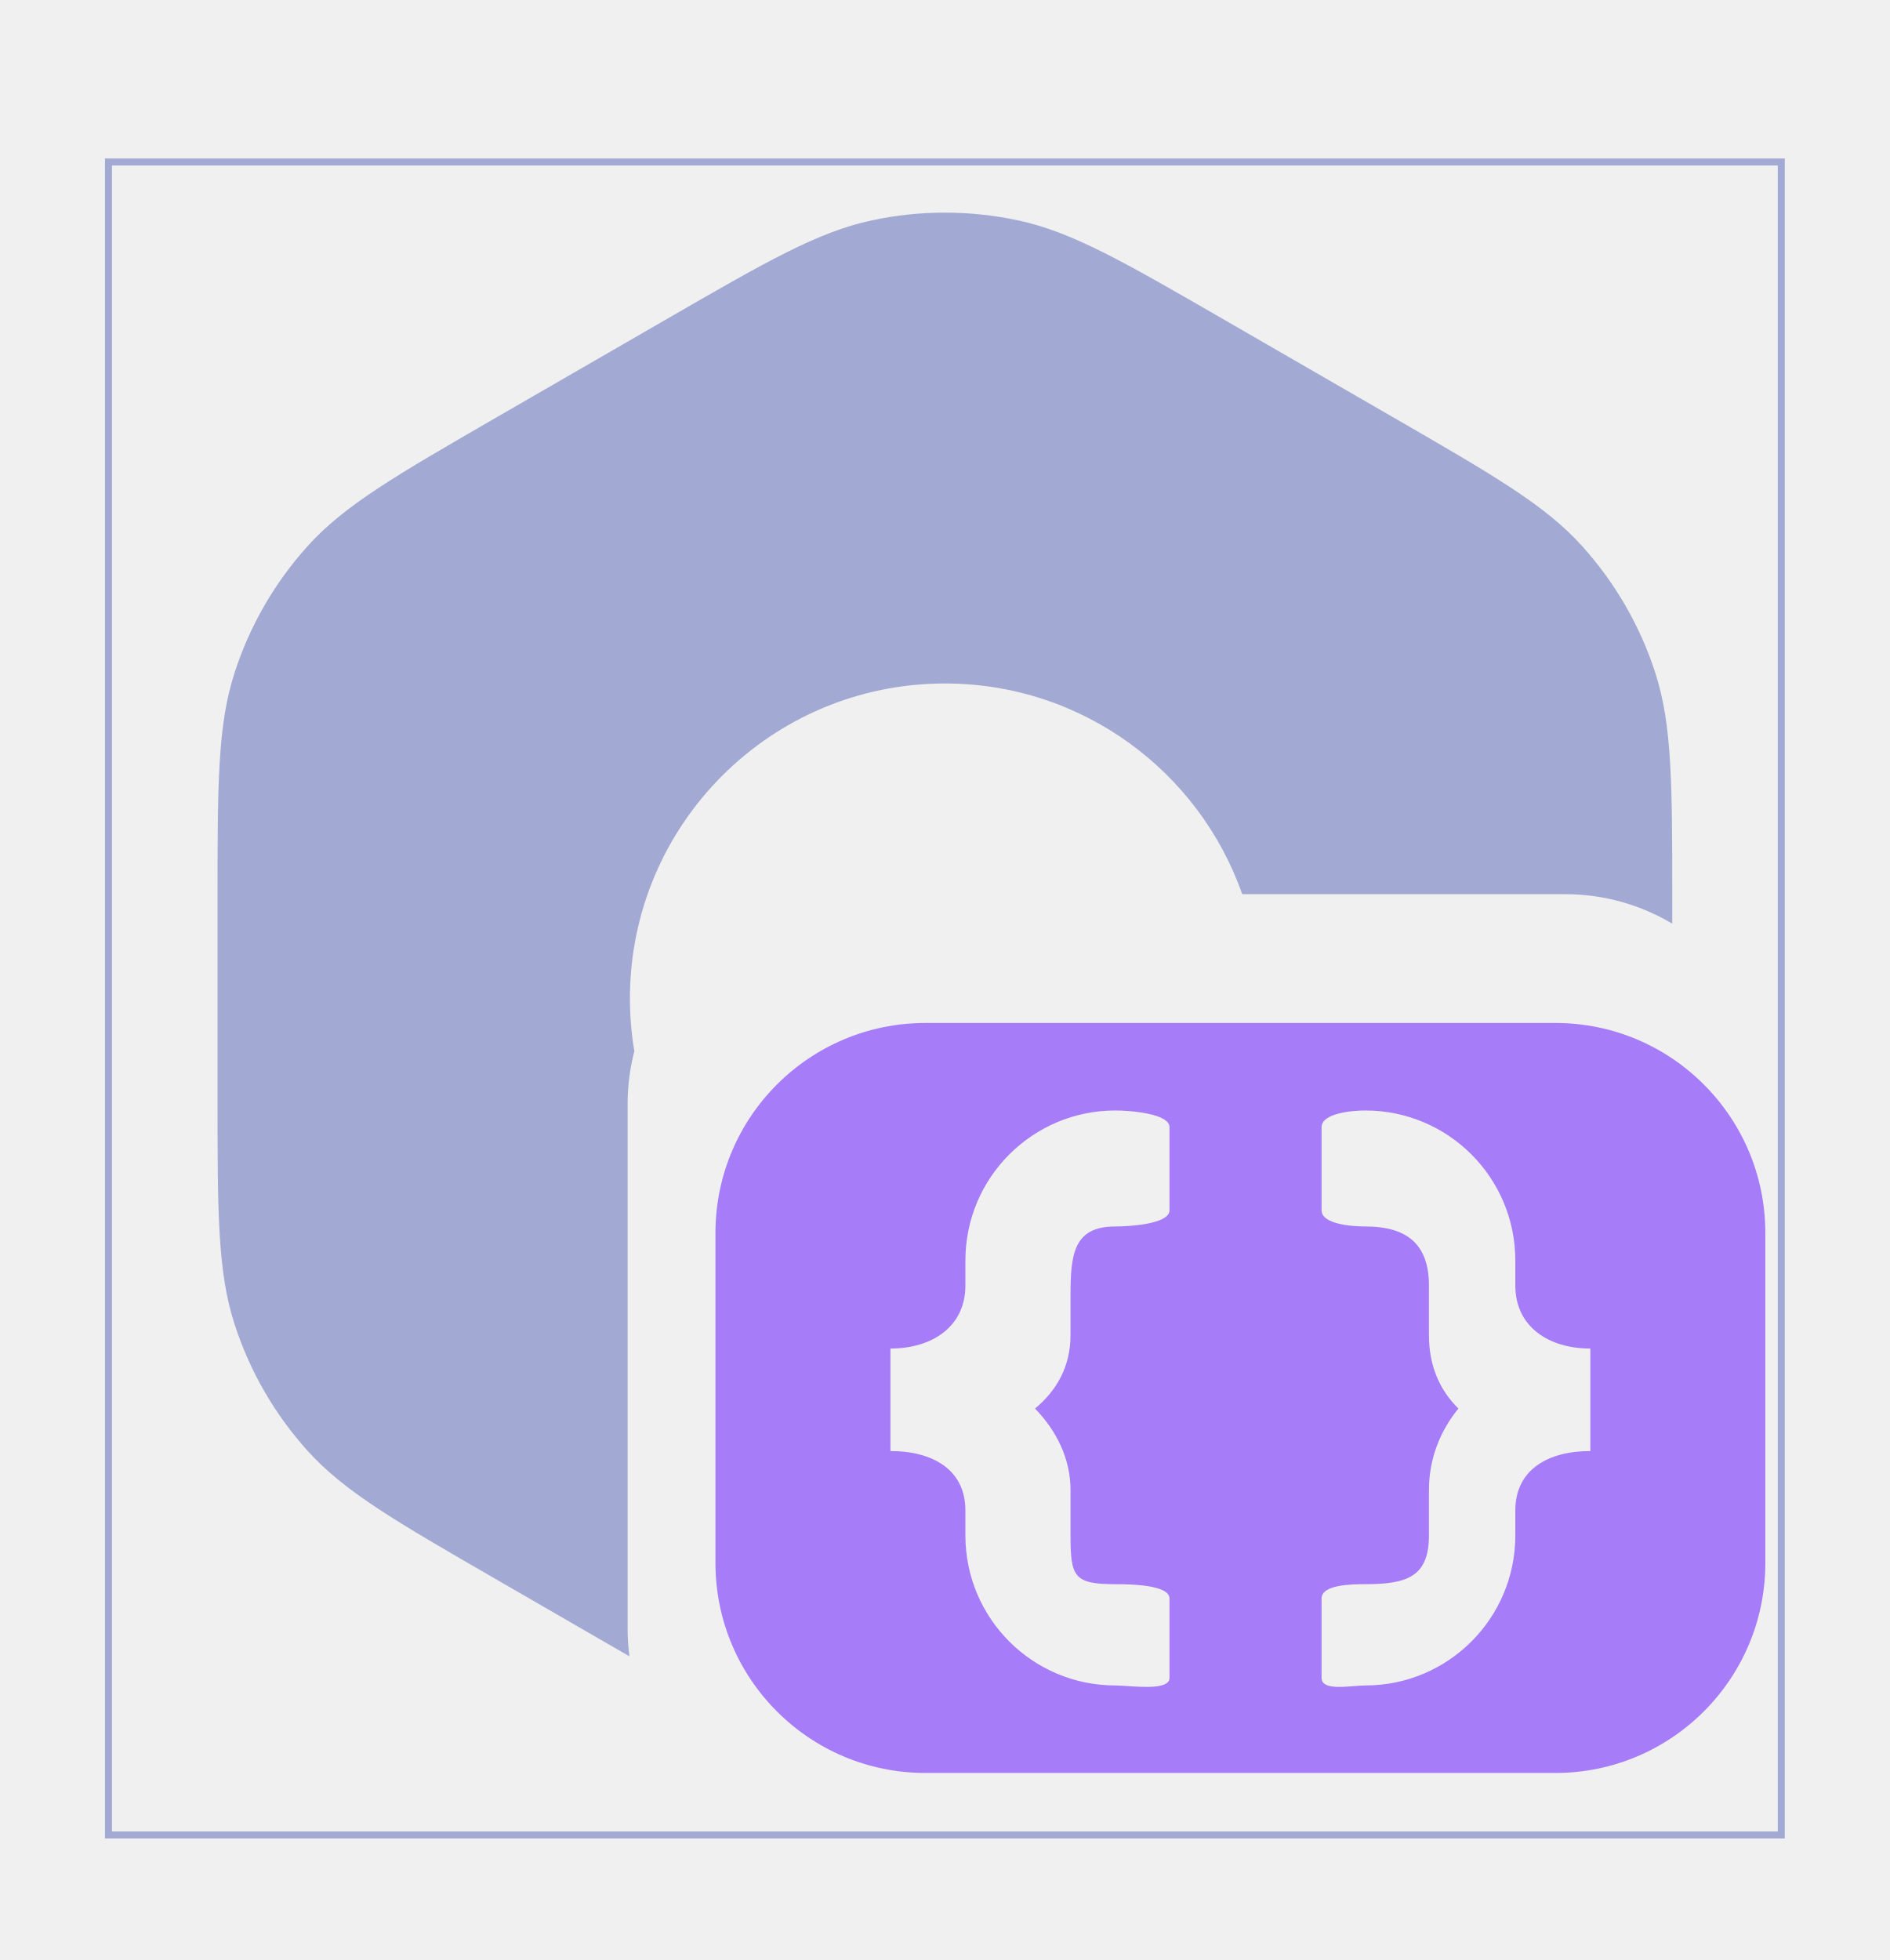
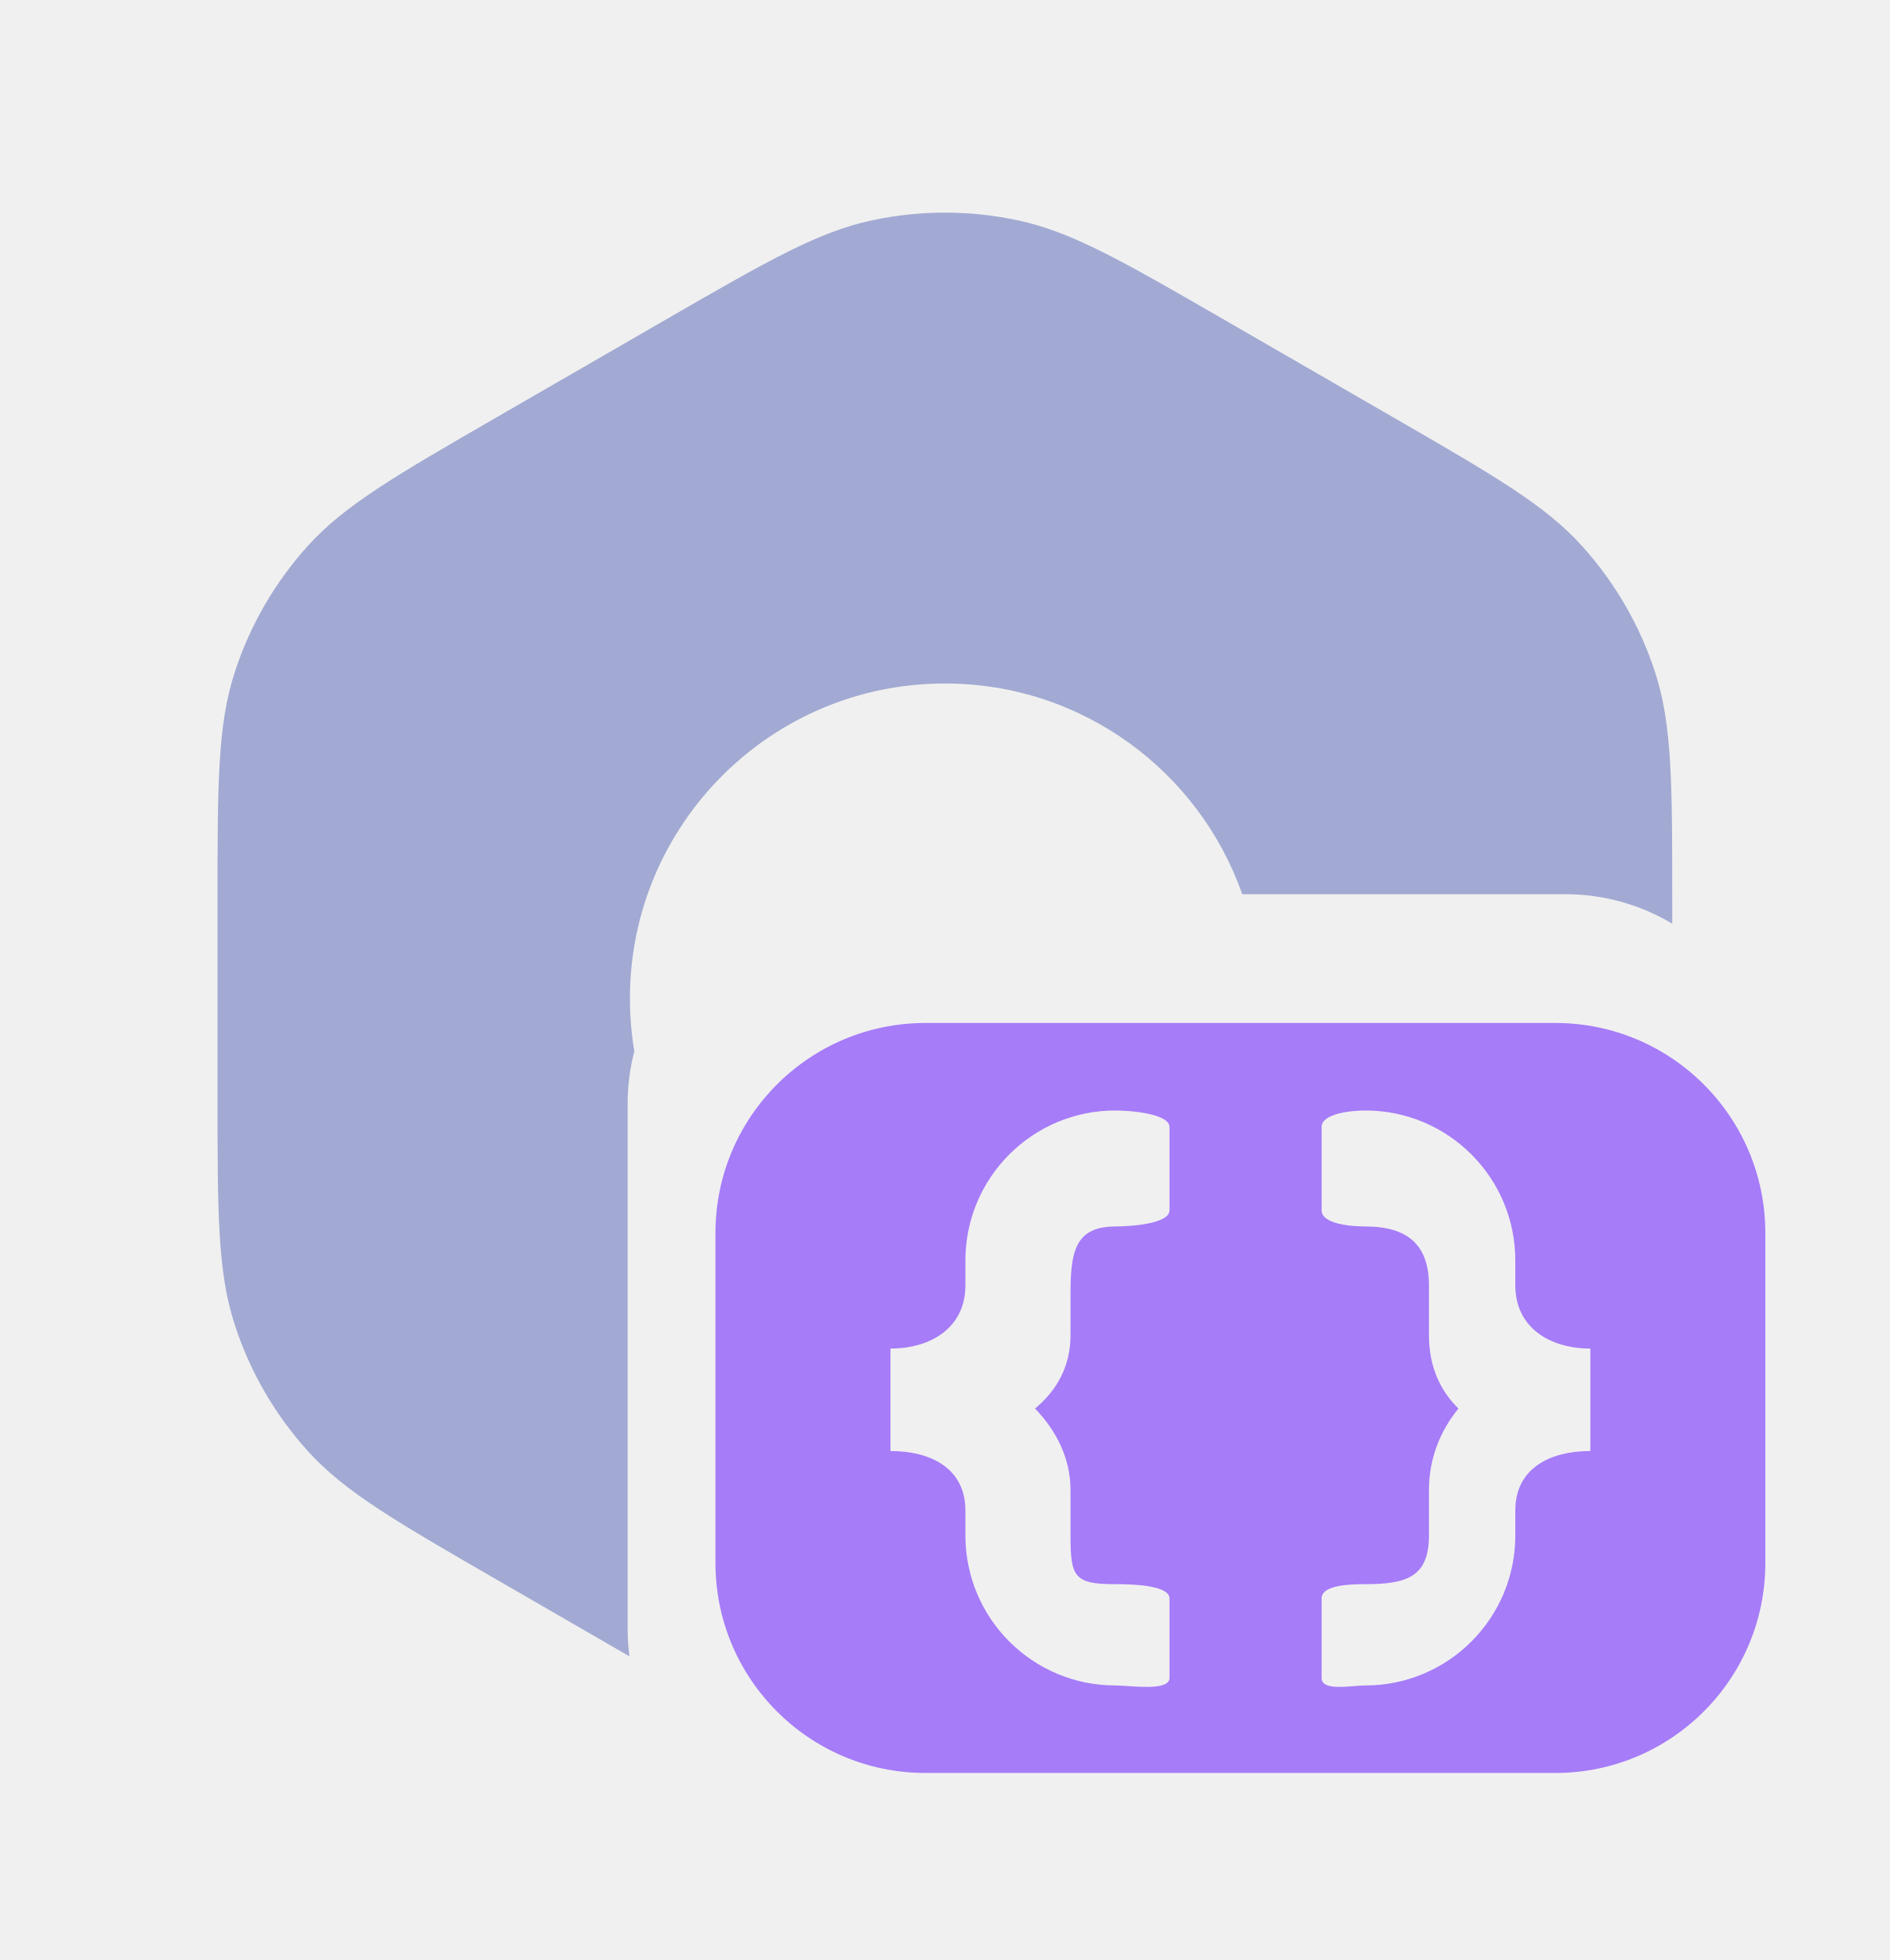
<svg xmlns="http://www.w3.org/2000/svg" width="27" height="28" viewBox="0 0 27 28" fill="none">
  <g clip-path="url(#clip0_160_593)">
    <path fill-rule="evenodd" clip-rule="evenodd" d="M9.5 4.573C10.957 3.732 11.686 3.311 12.461 3.147C13.146 3.001 13.854 3.001 14.54 3.147C15.314 3.311 16.043 3.732 17.5 4.573L19.892 5.954C21.35 6.796 22.078 7.216 22.608 7.805C23.077 8.326 23.431 8.939 23.648 9.606C23.892 10.359 23.892 11.2 23.892 12.883V13.195C23.444 12.928 22.92 12.774 22.36 12.774H17.748C17.133 11.021 15.463 9.764 13.5 9.764C11.015 9.764 9 11.779 9 14.264C9 14.521 9.022 14.773 9.063 15.018C9 15.259 8.967 15.513 8.967 15.774V23.264C8.967 23.399 8.976 23.531 8.993 23.662L7.108 22.573C5.651 21.732 4.922 21.311 4.392 20.723C3.923 20.202 3.569 19.589 3.353 18.922C3.108 18.169 3.108 17.328 3.108 15.645V12.883C3.108 11.2 3.108 10.359 3.353 9.606C3.569 8.939 3.923 8.326 4.392 7.805C4.922 7.216 5.651 6.796 7.108 5.954L7.108 5.954L9.5 4.573Z" fill="#A2AAD3" />
    <path fill-rule="evenodd" clip-rule="evenodd" d="M13.222 14.614C11.565 14.614 10.222 15.957 10.222 17.614V22.328C10.222 23.985 11.565 25.328 13.222 25.328H22.222C23.878 25.328 25.222 23.985 25.222 22.328V17.614C25.222 15.957 23.878 14.614 22.222 14.614H13.222ZM12.722 19.265V20.729C13.313 20.729 13.793 20.986 13.793 21.578V21.935C13.793 23.119 14.752 24.078 15.936 24.078C15.977 24.078 16.034 24.082 16.099 24.086C16.347 24.103 16.709 24.128 16.709 23.972V22.835C16.709 22.637 16.133 22.631 15.936 22.631C15.344 22.631 15.295 22.527 15.295 21.935V21.287C15.295 20.841 15.098 20.443 14.788 20.122C15.098 19.865 15.295 19.52 15.295 19.073V18.5C15.295 17.908 15.344 17.521 15.936 17.521C16.133 17.521 16.709 17.488 16.709 17.29V16.102C16.709 15.905 16.133 15.864 15.936 15.864C14.752 15.864 13.793 16.823 13.793 18.007V18.364C13.793 18.956 13.313 19.265 12.722 19.265ZM21.65 18.364C21.65 18.956 22.13 19.265 22.722 19.265V20.729C22.13 20.729 21.65 20.986 21.65 21.578V21.935C21.65 23.119 20.691 24.078 19.507 24.078C19.464 24.078 19.409 24.082 19.349 24.087C19.141 24.104 18.882 24.125 18.882 23.972V22.835C18.882 22.637 19.31 22.631 19.507 22.631C20.099 22.631 20.416 22.527 20.416 21.935V21.287C20.416 20.841 20.575 20.443 20.837 20.122C20.575 19.865 20.416 19.52 20.416 19.073V18.364C20.416 17.772 20.099 17.521 19.507 17.521C19.31 17.521 18.882 17.488 18.882 17.29V16.102C18.882 15.905 19.31 15.864 19.507 15.864C20.691 15.864 21.65 16.823 21.65 18.007V18.364Z" fill="#A67CF8" />
  </g>
-   <rect x="1.55" y="2.314" width="23.9" height="23.9" stroke="#A2AAD3" stroke-width="0.1" />
  <defs>
    <clipPath id="clip0_160_593">
-       <rect x="1.5" y="2.264" width="24" height="24" fill="white" />
+       <rect width="24" height="24" fill="white" transform="translate(1.5 2.26385)" />
    </clipPath>
  </defs>
</svg>
